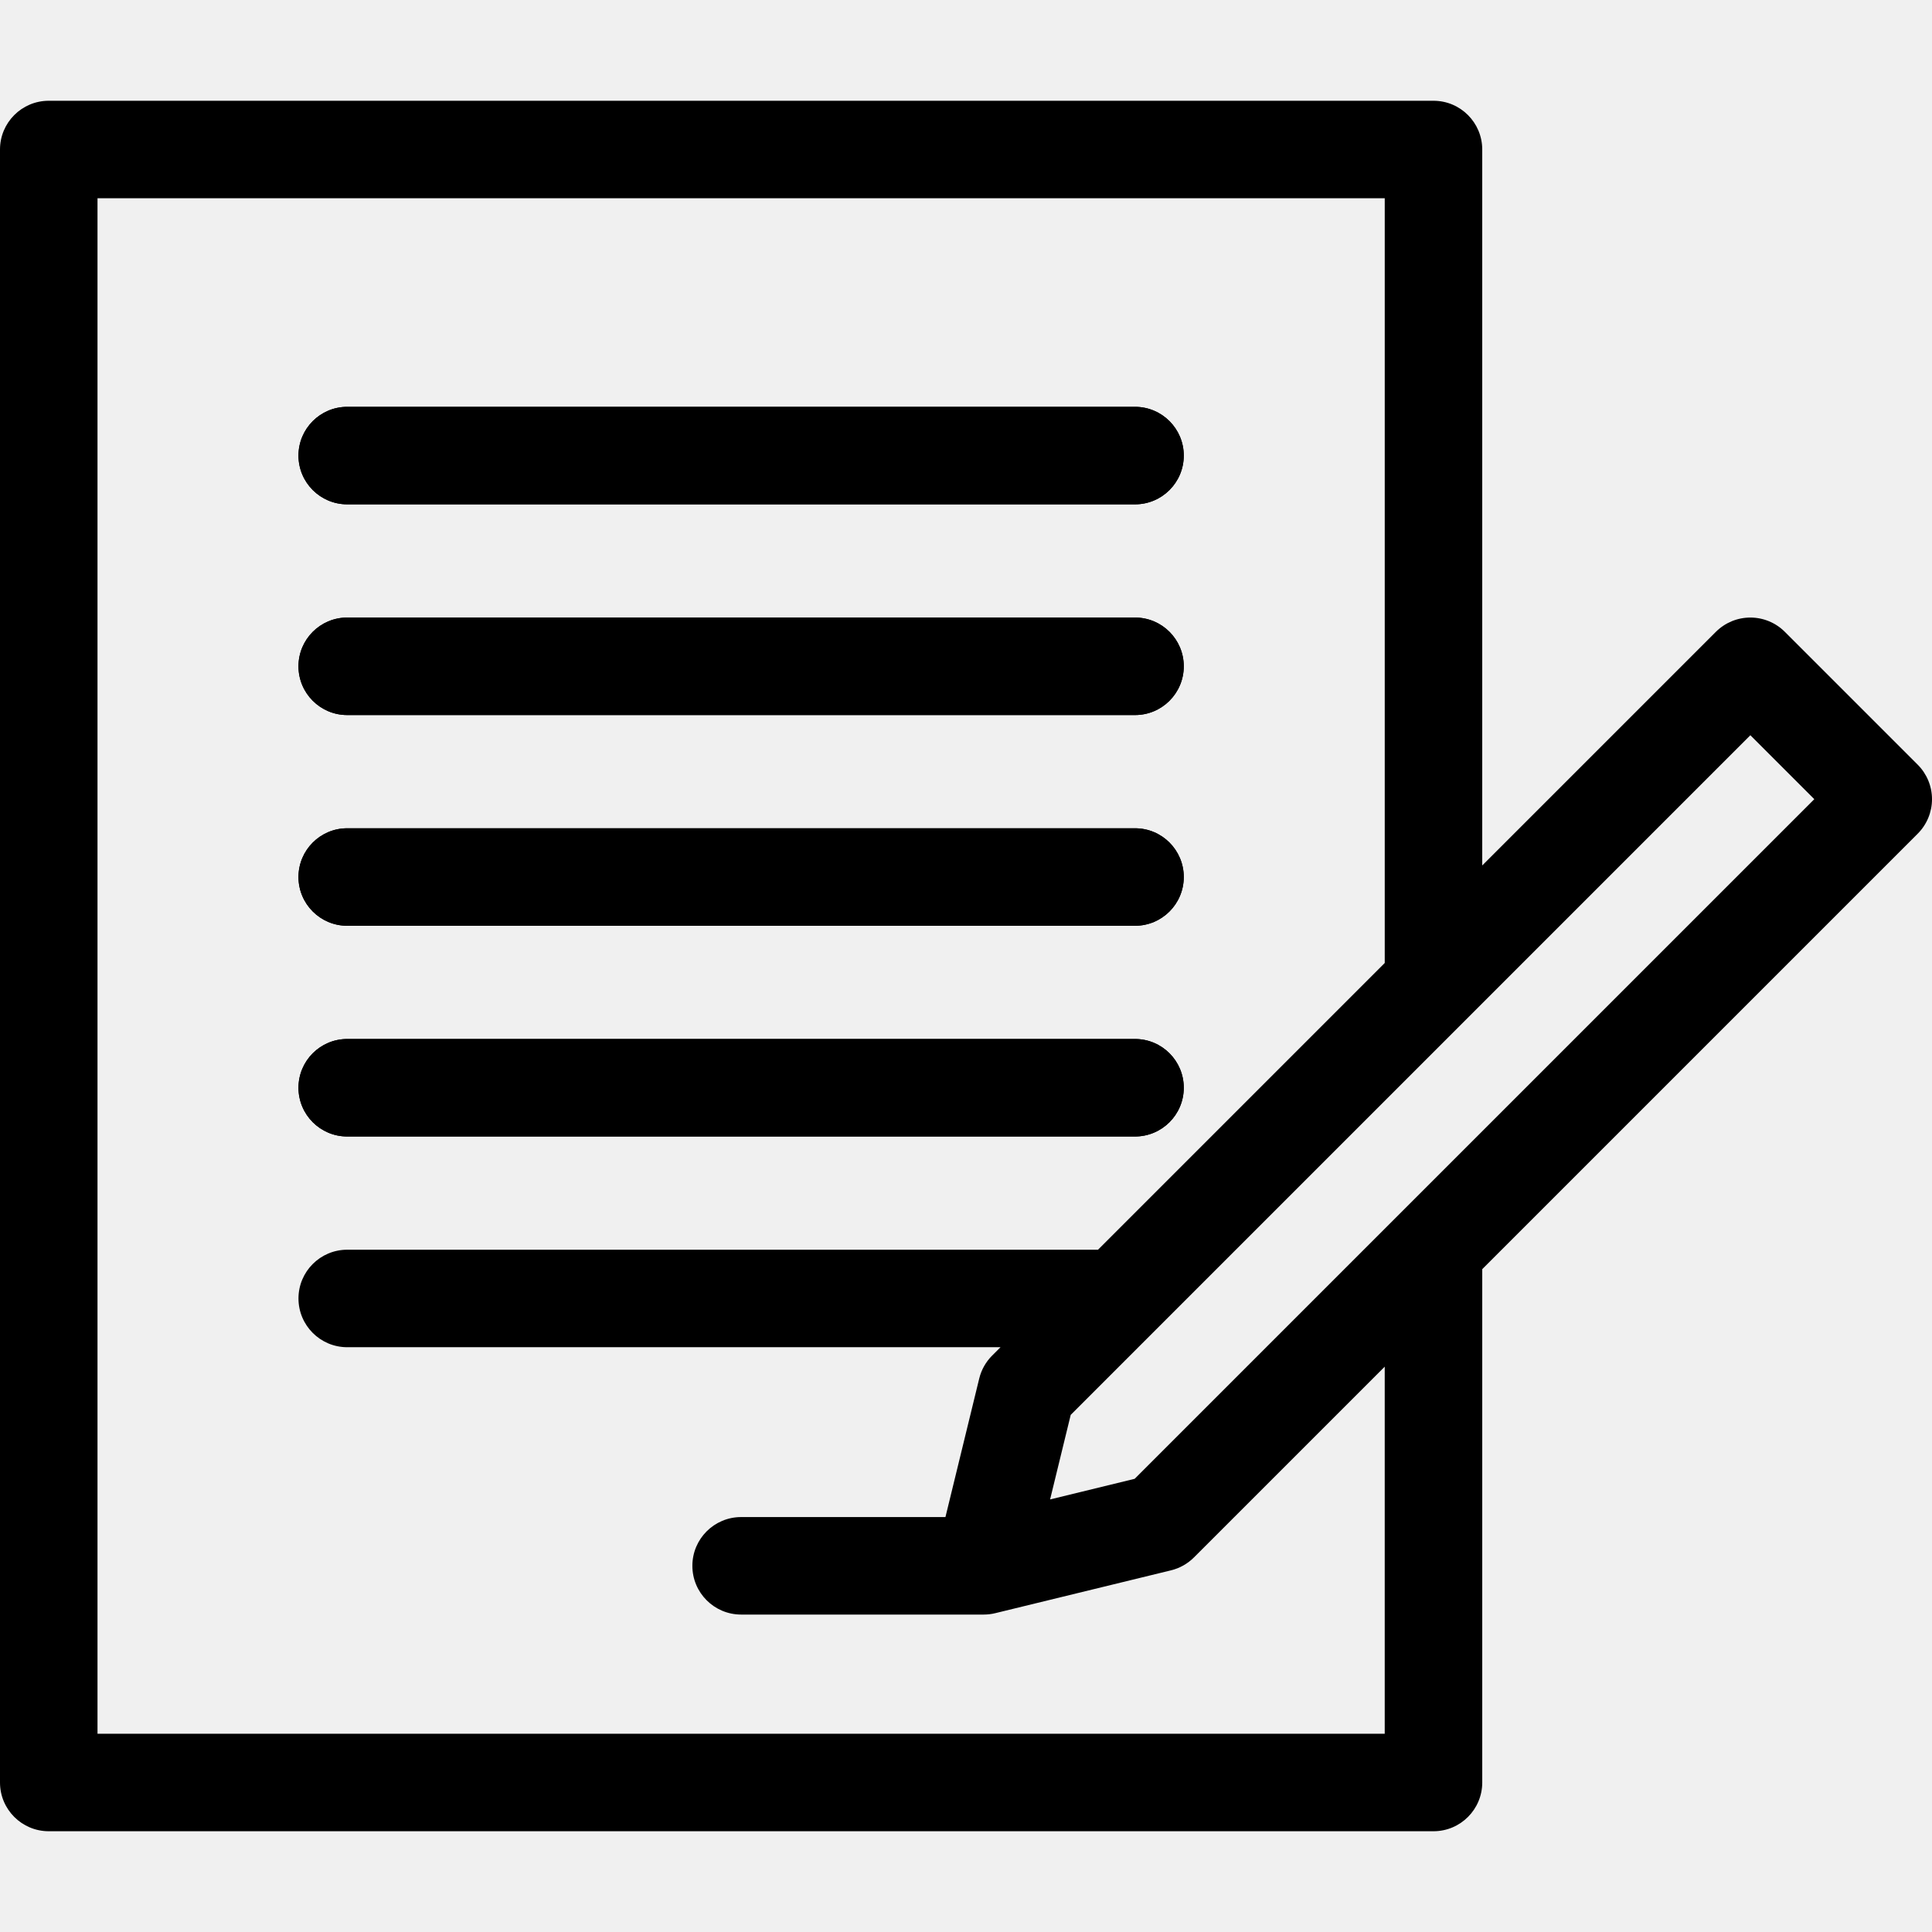
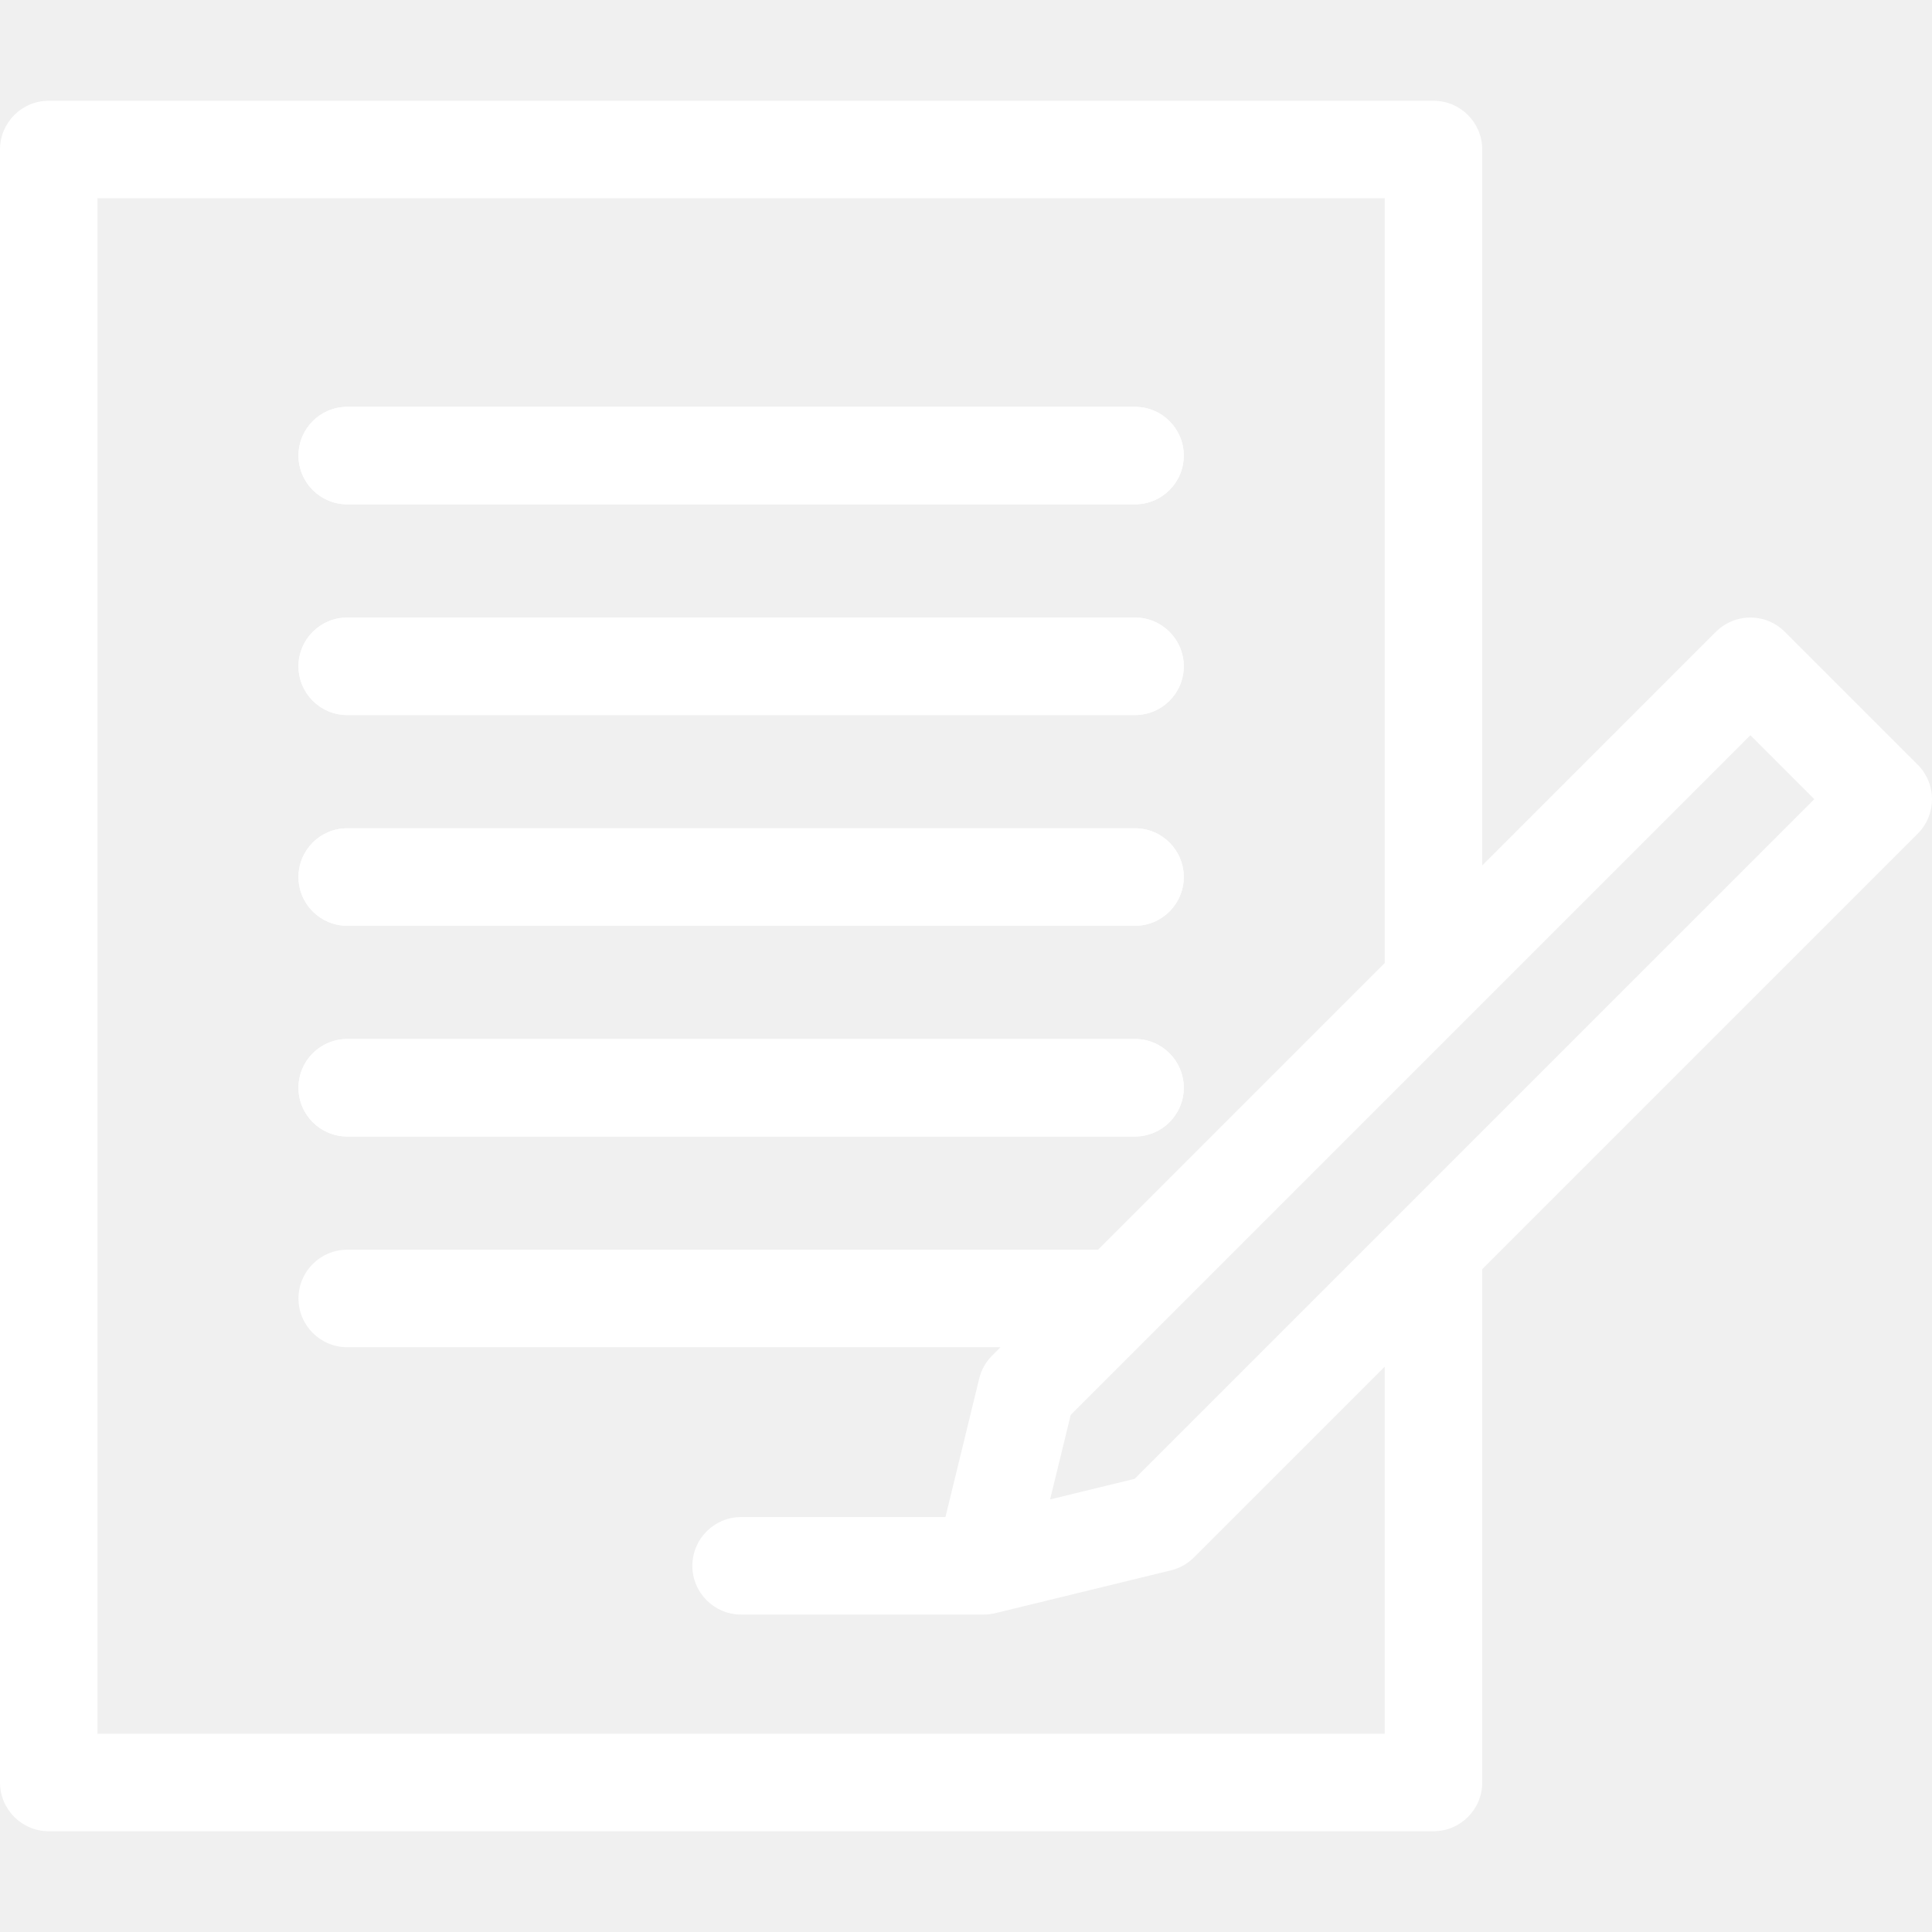
- <svg xmlns="http://www.w3.org/2000/svg" version="1.1" viewBox="0 0 237.783 237.783" enable-background="new 0 0 237.783 237.783">
+ <svg xmlns="http://www.w3.org/2000/svg" version="1.1" fill="#FFFFFF" viewBox="0 0 237.783 237.783" enable-background="new 0 0 237.783 237.783">
  <g>
    <path d="m42.735,50.071h96.959c3.313,0 6,2.687 6,6s-2.687,6-6,6h-96.959c-3.313,0-6-2.687-6-6s2.686-6 6-6zm0,25.934h96.959c3.313,0 6,2.687 6,6s-2.687,6-6,6h-96.959c-3.313,0-6-2.687-6-6s2.686-6 6-6zm0,25.935h96.959c3.313,0 6,2.687 6,6s-2.687,6-6,6h-96.959c-3.313,0-6-2.687-6-6s2.686-6 6-6zm0,25.935h96.959c3.313,0 6,2.687 6,6s-2.687,6-6,6h-96.959c-3.313,0-6-2.687-6-6s2.686-6 6-6z" />
    <path d="m42.735,62.071h96.959c3.313,0 6-2.687 6-6s-2.687-6-6-6h-96.959c-3.313,0-6,2.687-6,6s2.686,6 6,6z" />
    <path d="m42.735,88.005h96.959c3.313,0 6-2.687 6-6s-2.687-6-6-6h-96.959c-3.313,0-6,2.687-6,6s2.686,6 6,6z" />
    <path d="m42.735,113.94h96.959c3.313,0 6-2.687 6-6s-2.687-6-6-6h-96.959c-3.313,0-6,2.687-6,6s2.686,6 6,6z" />
    <path d="m42.735,139.875h96.959c3.313,0 6-2.687 6-6s-2.687-6-6-6h-96.959c-3.313,0-6,2.687-6,6s2.686,6 6,6z" />
    <path d="m237.783,98.361c0-1.591-0.632-3.117-1.757-4.243l-16.356-16.355c-1.125-1.125-2.651-1.757-4.243-1.757s-3.117,0.632-4.243,1.757l-28.756,28.756v-88.117c0-3.313-2.686-6-6-6h-170.428c-3.314,0-6,2.687-6,6v200.979c0,3.313 2.686,6 6,6h170.429c3.314,0 6-2.687 6-6v-63.18l53.597-53.597c1.125-1.125 1.757-2.651 1.757-4.243zm-225.783,115.02v-188.979h158.429v94.117l-35.291,35.291h-92.403c-3.313,0-6,2.687-6,6s2.687,6 6,6h80.403l-1.033,1.033c-0.777,0.777-1.326,1.753-1.586,2.821l-4.157,17.05h-25.148c-3.313,0-6,2.687-6,6s2.687,6 6,6c0,0 29.714,0 29.86,0 0.473,0 0.95-0.056 1.421-0.171l21.629-5.273c1.068-0.26 2.044-0.809 2.821-1.586l23.482-23.482v45.181h-158.427zm127.649-31.374l-10.408,2.538 2.538-10.408 83.648-83.648 7.871,7.871-83.649,83.647z" />
  </g>
</svg>
